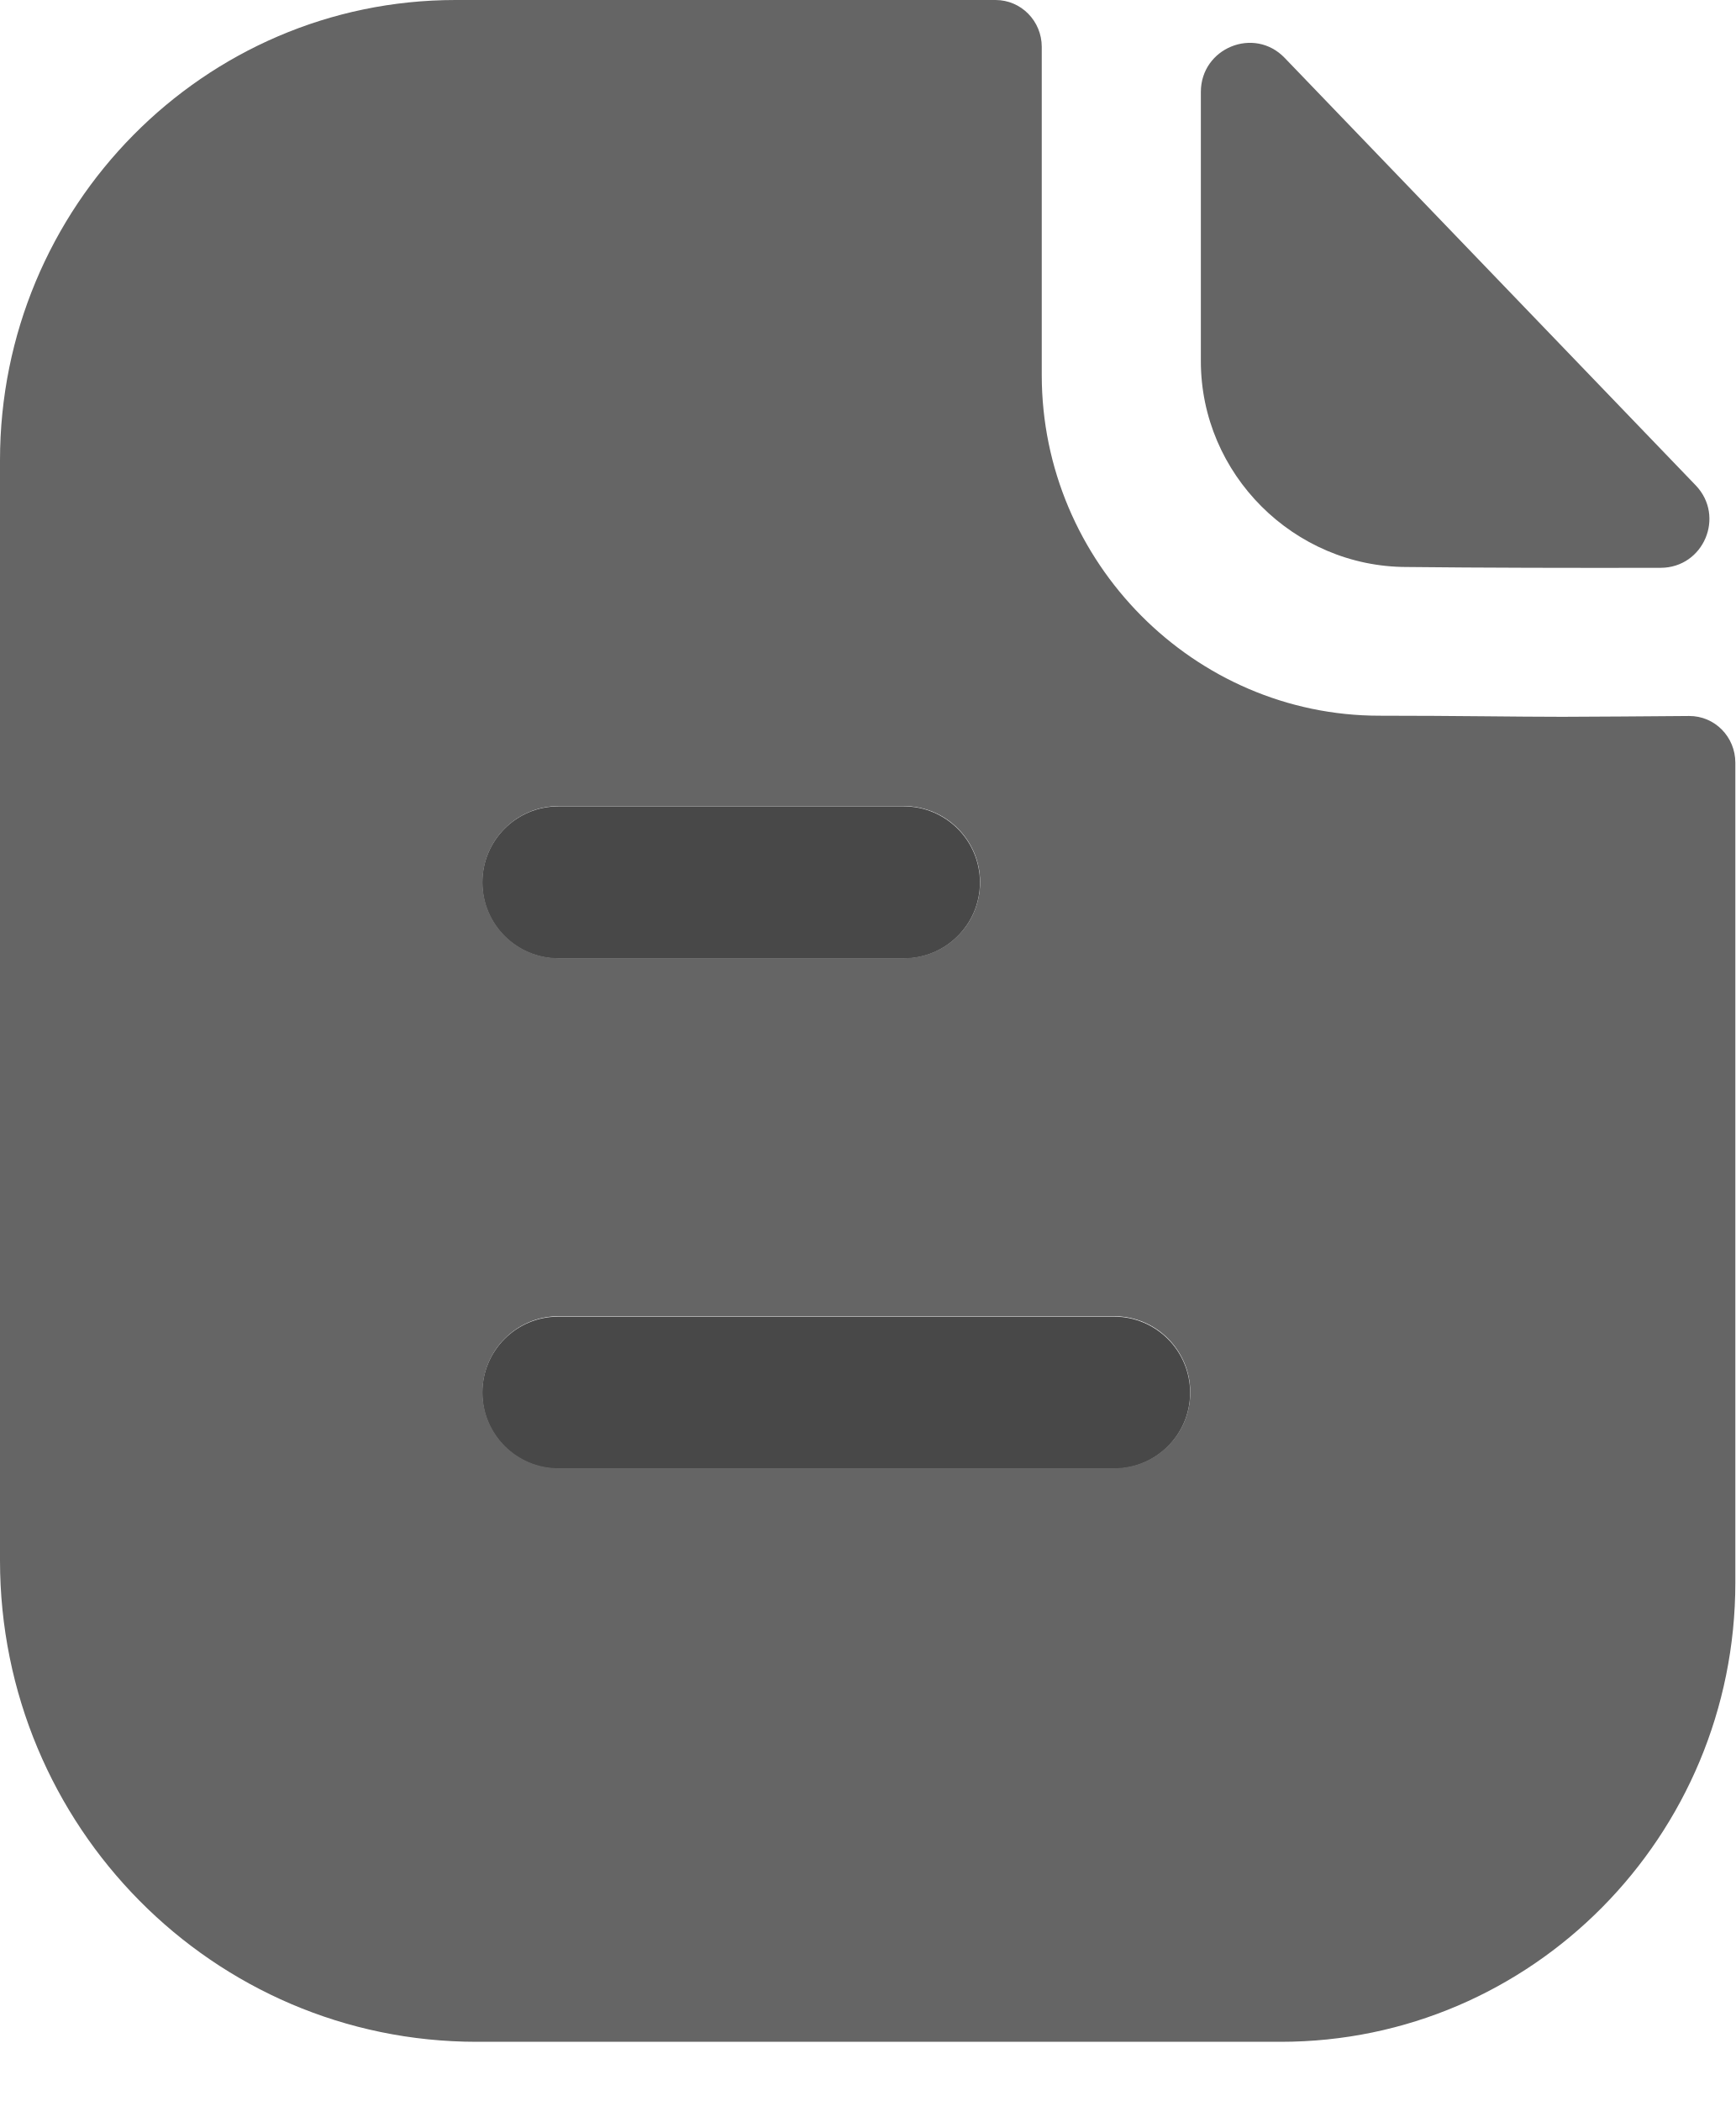
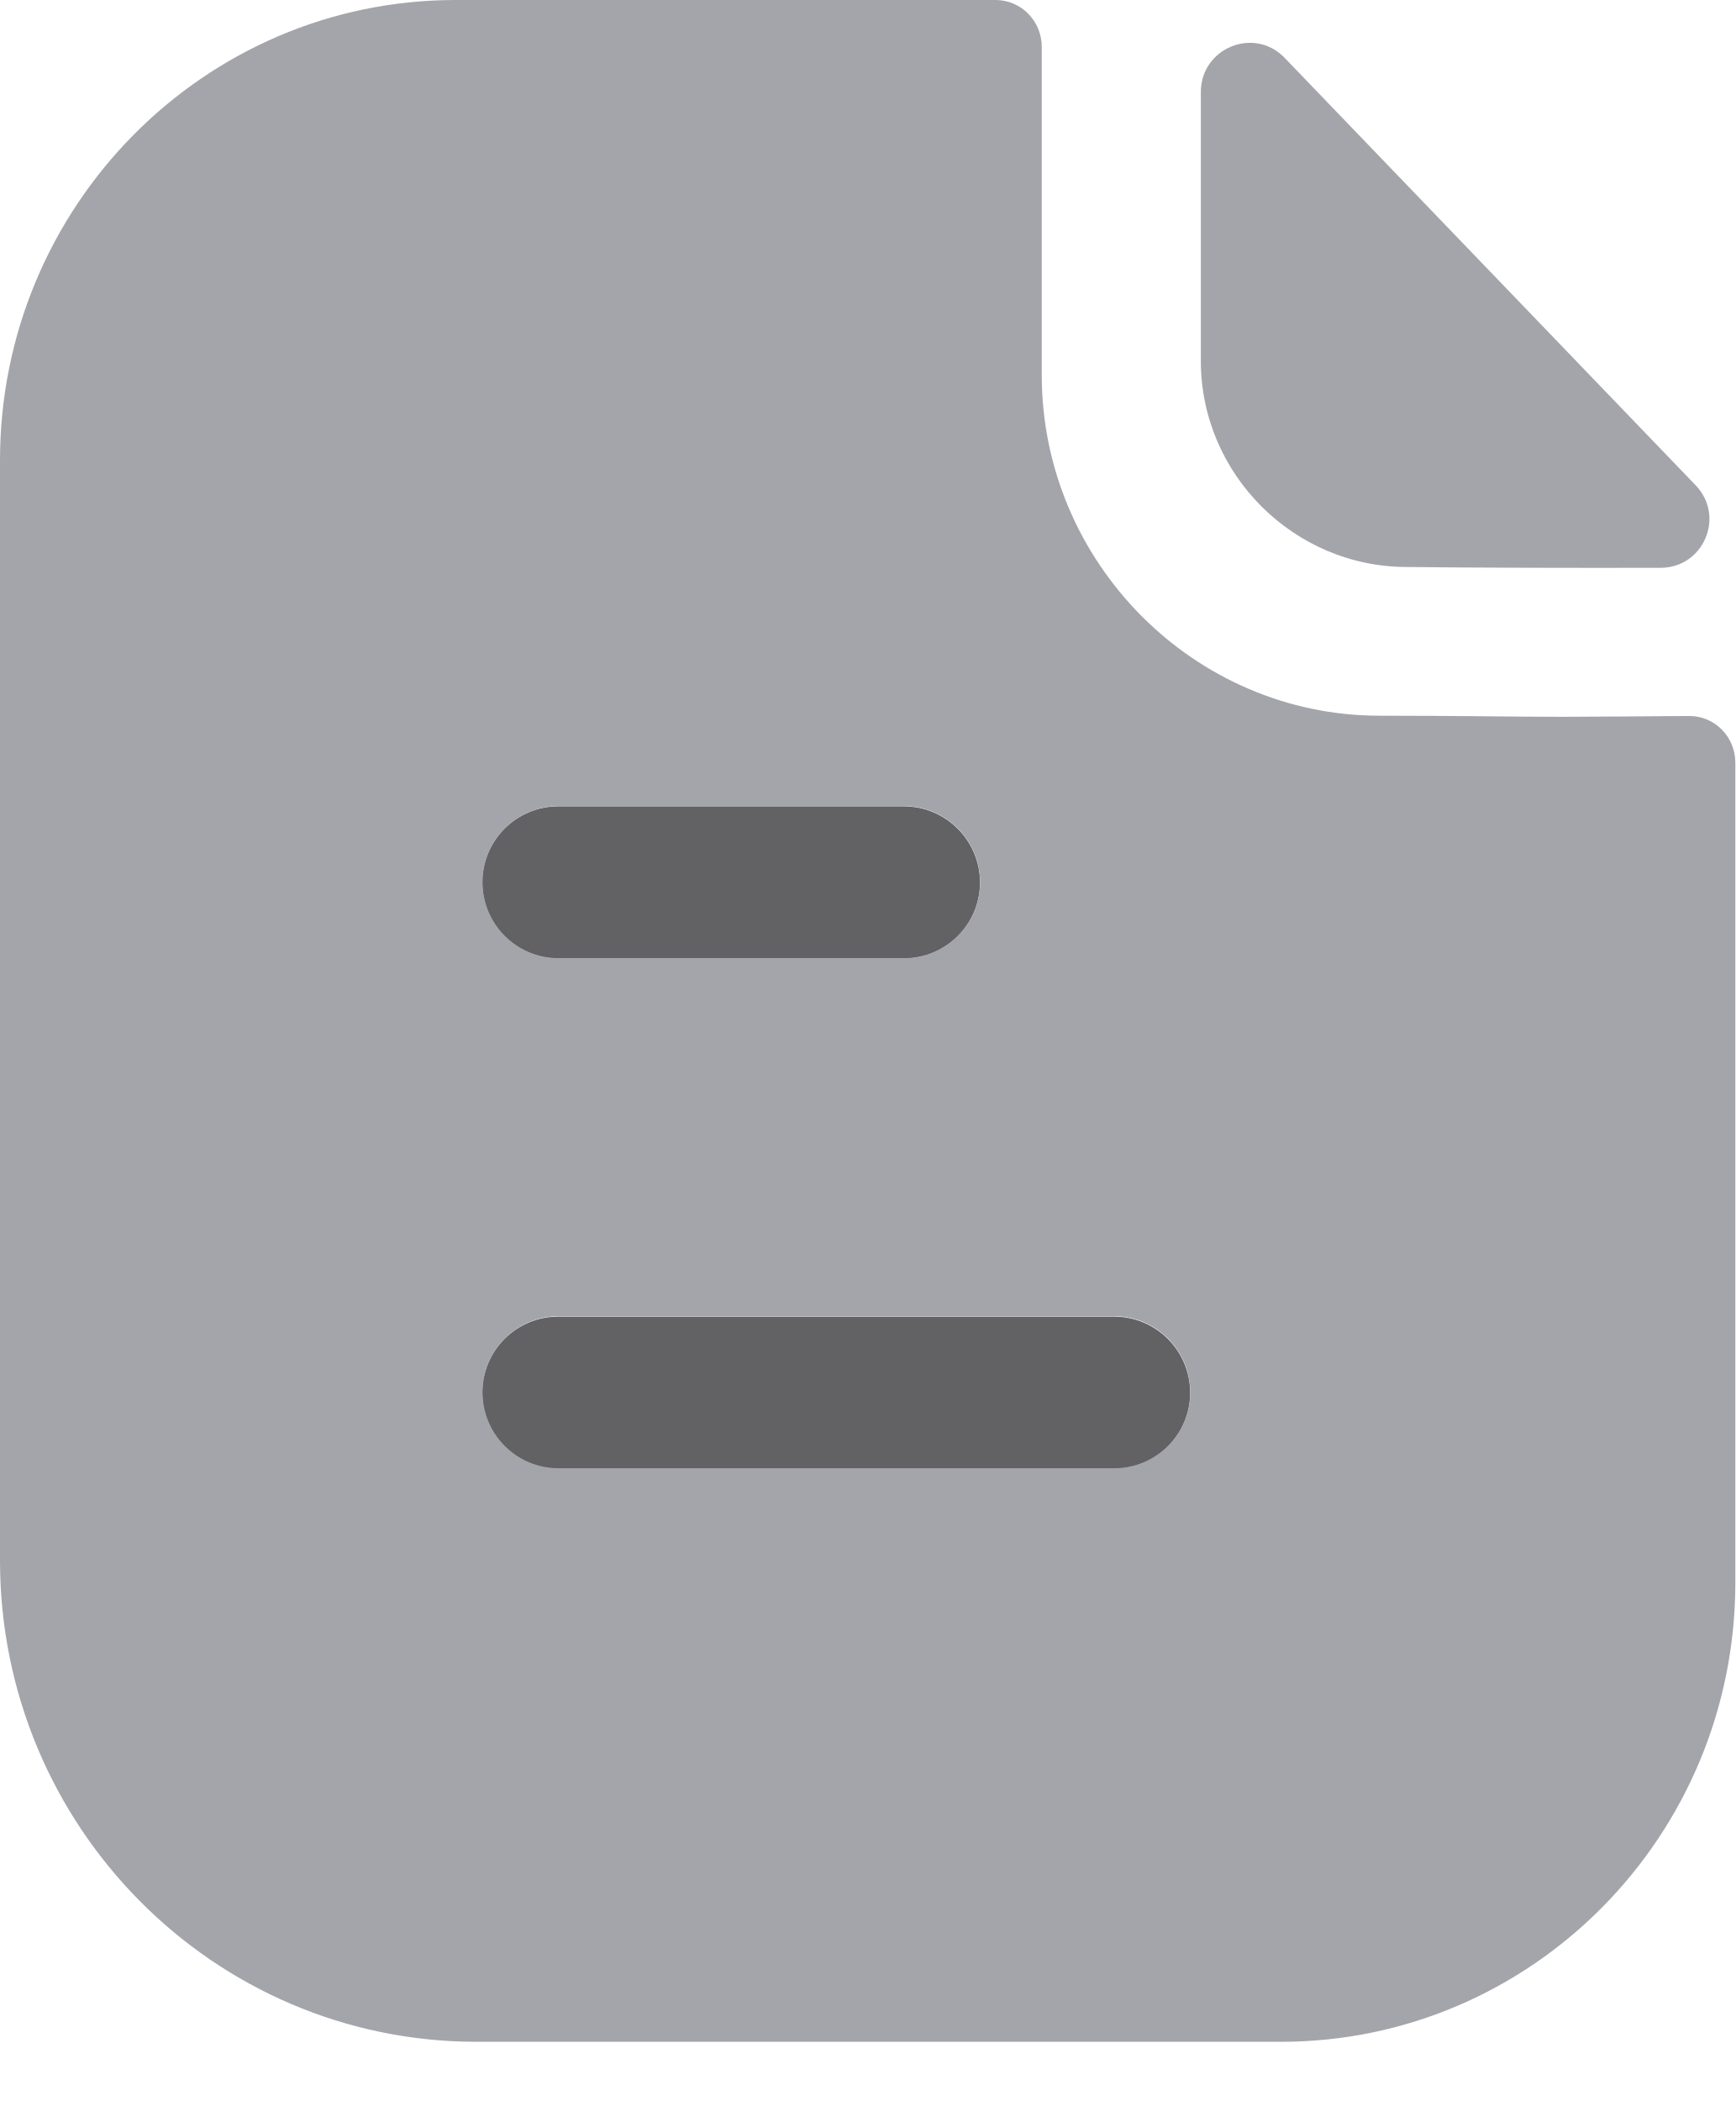
<svg xmlns="http://www.w3.org/2000/svg" width="19" height="23" viewBox="0 0 19 23" fill="none">
-   <path d="M14.066 0.634C13.732 0.286 13.148 0.525 13.148 1.007V3.954C13.148 5.19 14.167 6.207 15.403 6.207C16.182 6.216 17.264 6.218 18.182 6.216C18.653 6.215 18.892 5.653 18.566 5.313C17.387 4.087 15.275 1.89 14.066 0.634Z" fill="#656565" />
+   <path d="M14.066 0.634C13.732 0.286 13.148 0.525 13.148 1.007V3.954C13.148 5.19 14.167 6.207 15.403 6.207C16.182 6.216 17.264 6.218 18.182 6.216C18.653 6.215 18.892 5.653 18.566 5.313C17.387 4.087 15.275 1.89 14.066 0.634Z" fill="#a4a5aa" />
  <path d="M12.197 16.078H6.113C5.653 16.078 5.281 15.706 5.281 15.247C5.281 14.787 5.653 14.414 6.113 14.414H12.197C12.657 14.414 13.03 14.787 13.03 15.247C13.03 15.706 12.657 16.078 12.197 16.078Z" fill="#353535" />
  <path d="M9.896 10.492H6.113C5.653 10.492 5.281 10.12 5.281 9.661C5.281 9.201 5.653 8.828 6.113 8.828H9.896C10.355 8.828 10.729 9.201 10.729 9.661C10.729 10.12 10.355 10.492 9.896 10.492Z" fill="#353535" />
-   <path opacity="0.4" d="M12.197 16.078H6.113C5.653 16.078 5.281 15.706 5.281 15.247C5.281 14.787 5.653 14.414 6.113 14.414H12.197C12.657 14.414 13.03 14.787 13.03 15.247C13.03 15.706 12.657 16.078 12.197 16.078Z" fill="#656565" />
-   <path opacity="0.4" d="M9.896 10.492H6.113C5.653 10.492 5.281 10.12 5.281 9.661C5.281 9.201 5.653 8.828 6.113 8.828H9.896C10.355 8.828 10.729 9.201 10.729 9.661C10.729 10.12 10.355 10.492 9.896 10.492Z" fill="#656565" />
-   <path d="M10.9 0C11.18 0 11.406 0.23 11.406 0.513V4.107C11.407 6.156 13.075 7.835 15.104 7.835C15.936 7.835 16.605 7.847 17.109 7.847C17.455 7.847 18.022 7.841 18.494 7.838C18.775 7.837 19 8.066 19 8.35V17.325C19 20.102 16.771 22.352 14.023 22.352H5.219C2.336 22.352 0 19.993 0 17.082V5.039C3.07824e-06 2.264 2.23 0 4.988 0H10.9ZM6.115 14.409C5.656 14.409 5.283 14.783 5.283 15.242C5.284 15.701 5.656 16.073 6.115 16.073H12.199C12.658 16.073 13.032 15.701 13.032 15.242C13.032 14.783 12.659 14.409 12.199 14.409H6.115ZM6.115 8.825C5.656 8.825 5.283 9.199 5.283 9.658C5.284 10.117 5.656 10.489 6.115 10.489H9.898C10.357 10.489 10.731 10.117 10.731 9.658C10.731 9.199 10.358 8.825 9.898 8.825H6.115Z" fill="#656565" />
+   <path opacity="0.4" d="M12.197 16.078H6.113C5.653 16.078 5.281 15.706 5.281 15.247C5.281 14.787 5.653 14.414 6.113 14.414H12.197C12.657 14.414 13.03 14.787 13.03 15.247C13.03 15.706 12.657 16.078 12.197 16.078Z" fill="#a4a5aa" />
+   <path opacity="0.4" d="M9.896 10.492H6.113C5.653 10.492 5.281 10.12 5.281 9.661C5.281 9.201 5.653 8.828 6.113 8.828H9.896C10.355 8.828 10.729 9.201 10.729 9.661C10.729 10.12 10.355 10.492 9.896 10.492Z" fill="#a4a5aa" />
+   <path d="M10.9 0C11.18 0 11.406 0.23 11.406 0.513V4.107C11.407 6.156 13.075 7.835 15.104 7.835C15.936 7.835 16.605 7.847 17.109 7.847C17.455 7.847 18.022 7.841 18.494 7.838C18.775 7.837 19 8.066 19 8.35V17.325C19 20.102 16.771 22.352 14.023 22.352H5.219C2.336 22.352 0 19.993 0 17.082V5.039C3.07824e-06 2.264 2.23 0 4.988 0H10.9ZM6.115 14.409C5.656 14.409 5.283 14.783 5.283 15.242C5.284 15.701 5.656 16.073 6.115 16.073H12.199C12.658 16.073 13.032 15.701 13.032 15.242C13.032 14.783 12.659 14.409 12.199 14.409H6.115ZM6.115 8.825C5.656 8.825 5.283 9.199 5.283 9.658C5.284 10.117 5.656 10.489 6.115 10.489H9.898C10.357 10.489 10.731 10.117 10.731 9.658C10.731 9.199 10.358 8.825 9.898 8.825H6.115Z" fill="#a4a5aa" />
</svg>
